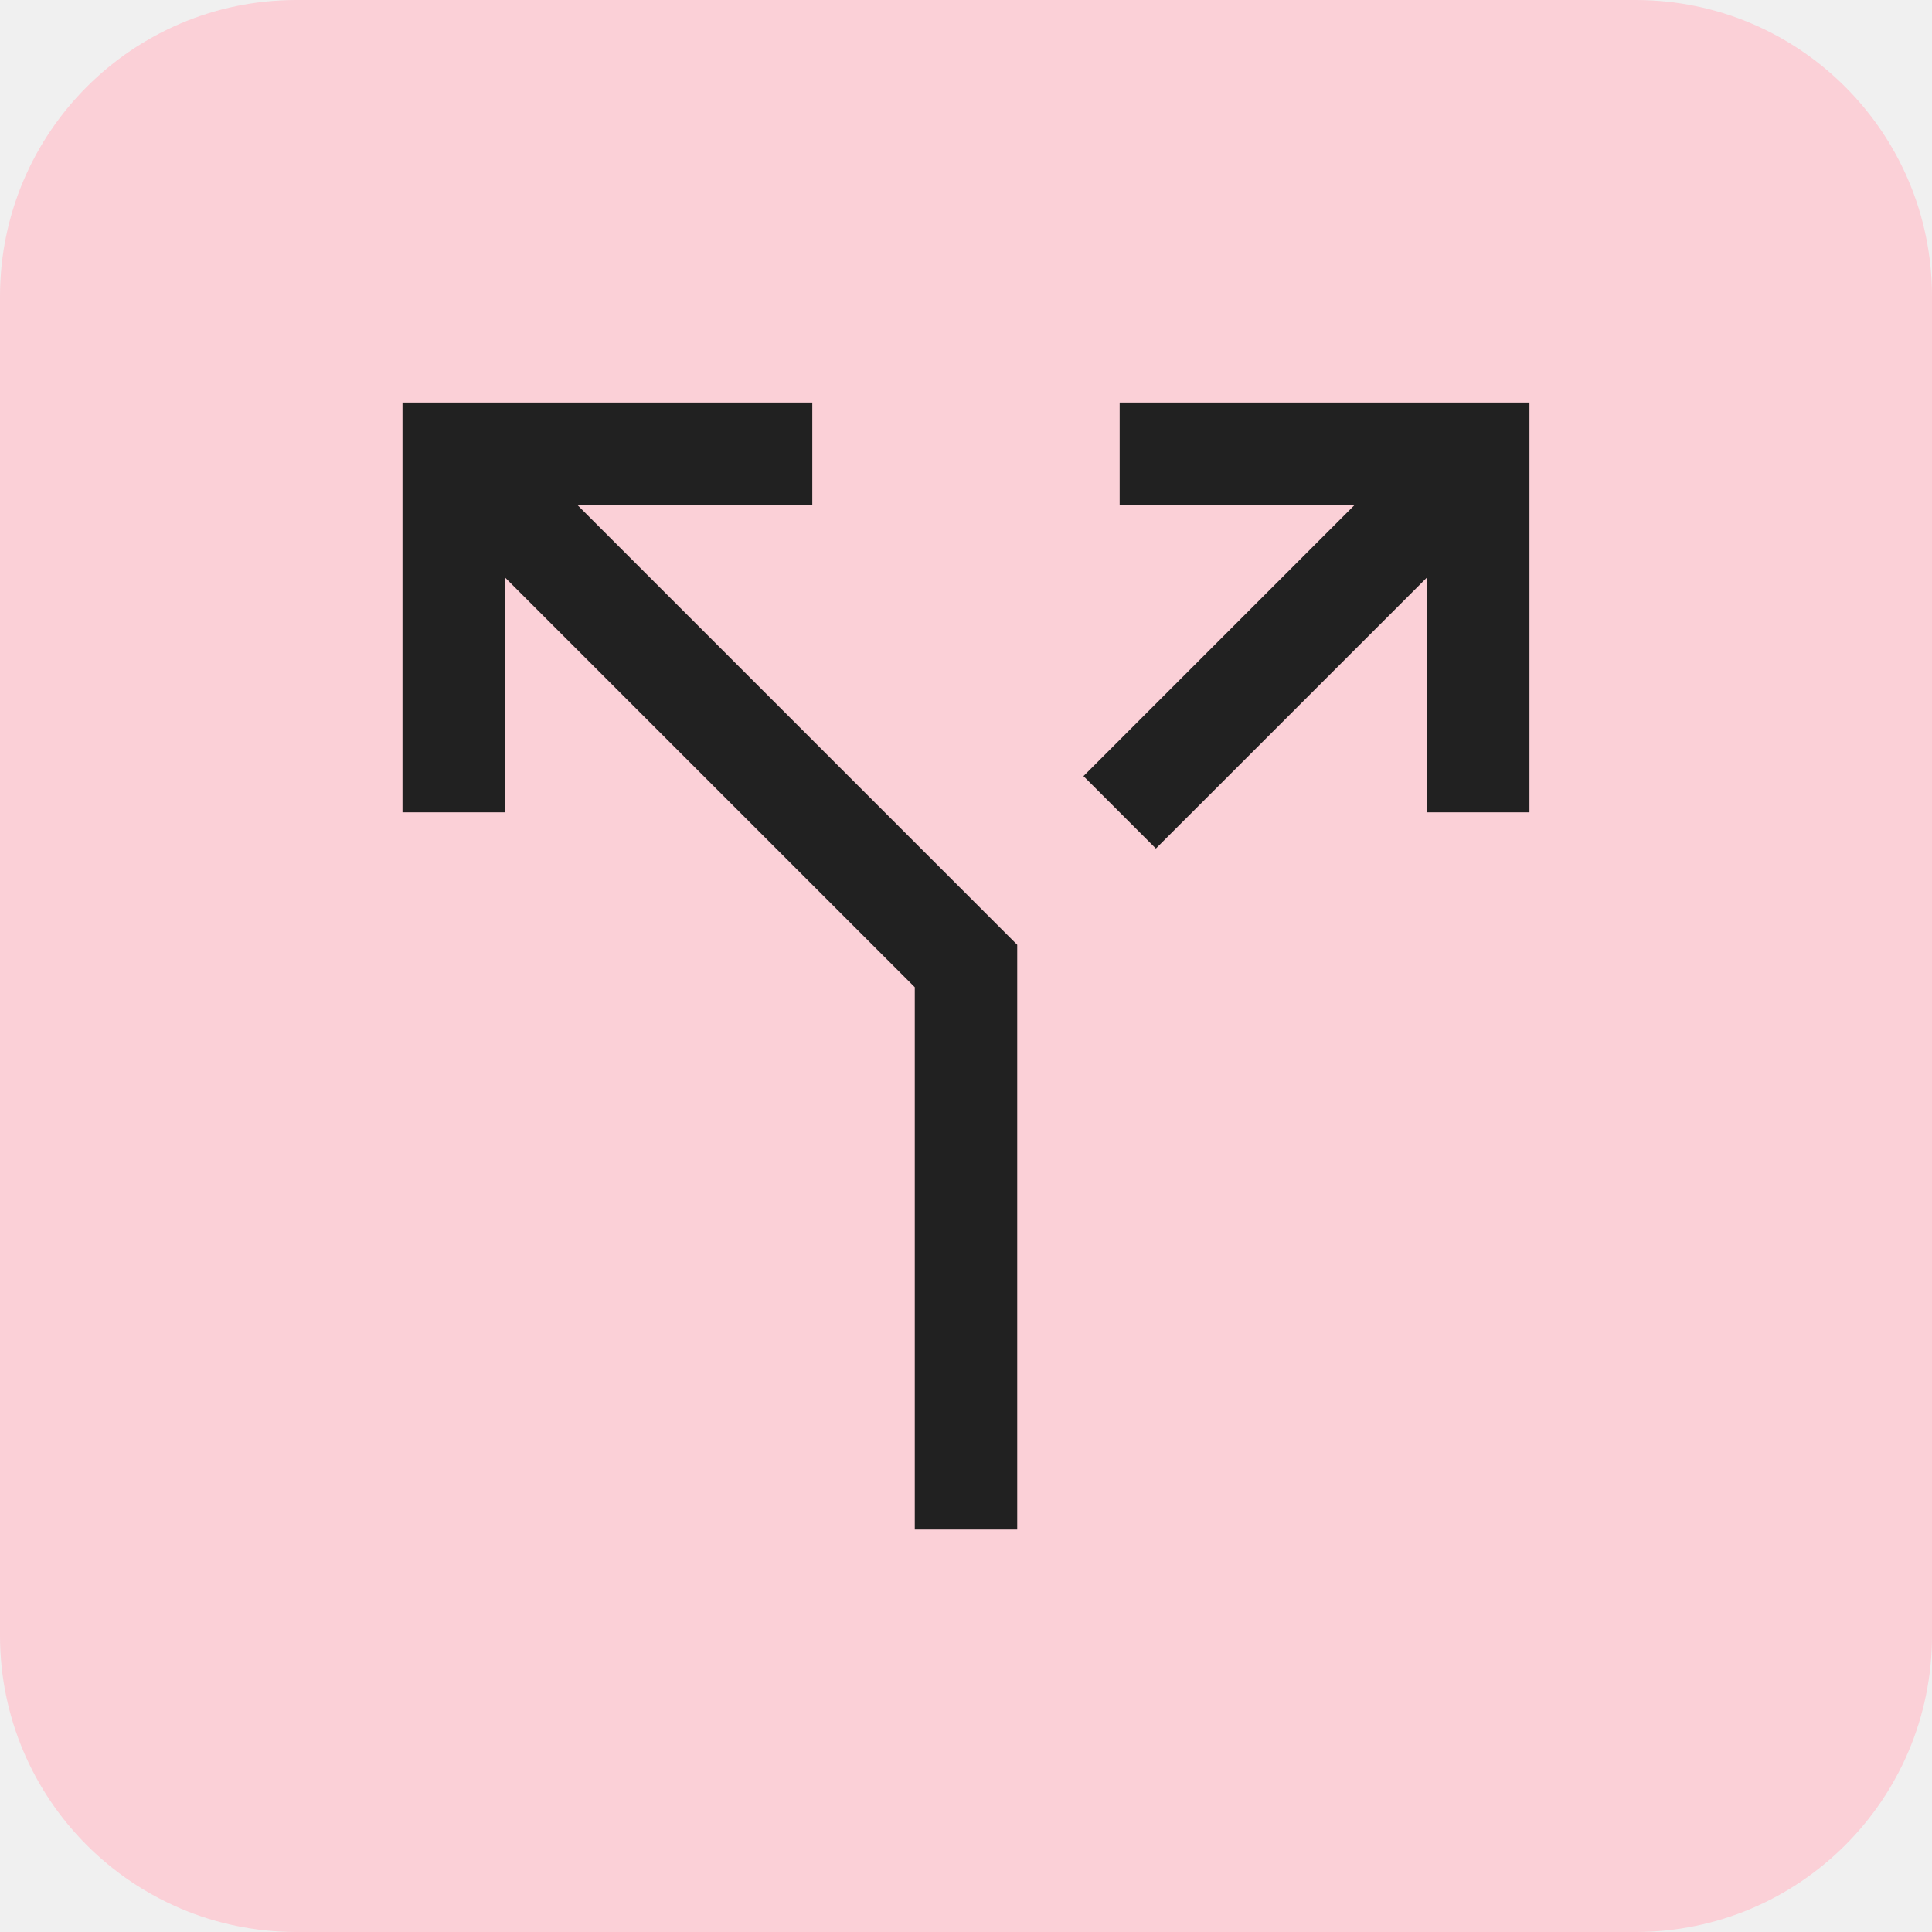
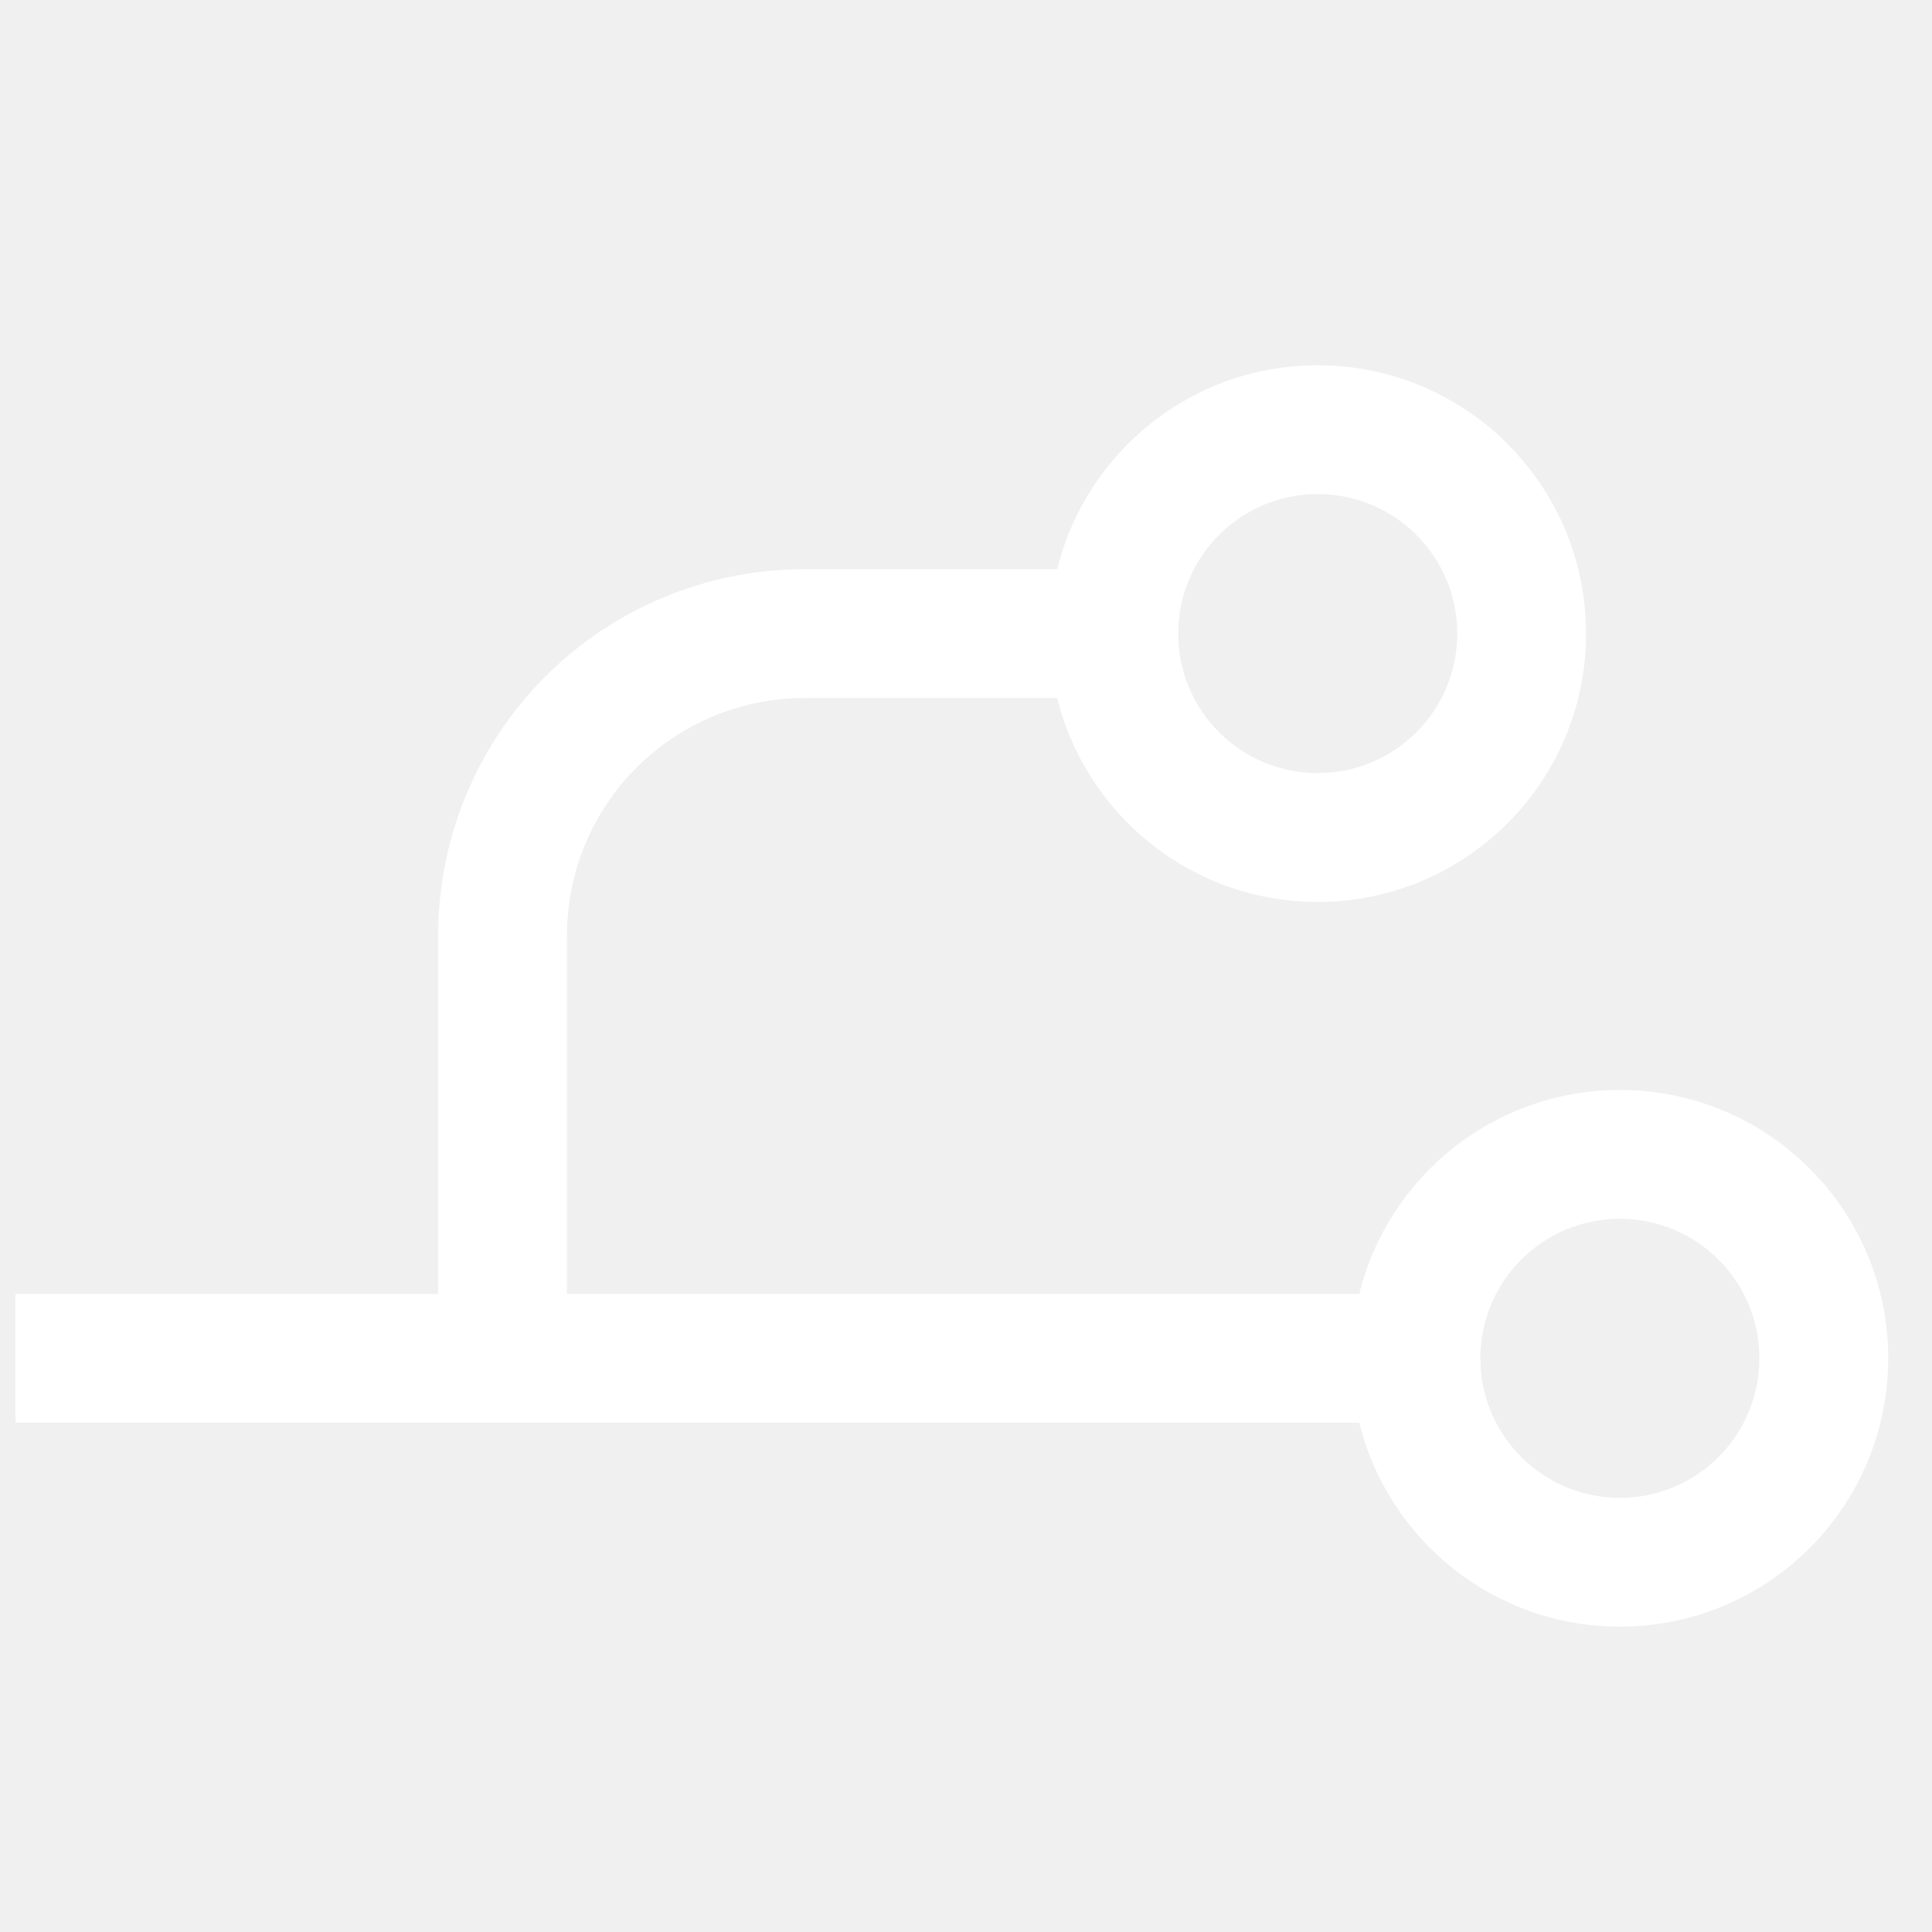
- <svg xmlns="http://www.w3.org/2000/svg" width="44" height="44" viewBox="0 0 44 44" fill="none">
-   <rect width="44" height="44" rx="6.75" fill="#FBD0D7" />
-   <path d="M10.333 10.334L22 22V34.834" stroke="#212121" stroke-width="2.333" stroke-miterlimit="10" />
-   <path d="M25.5 18.5L33.667 10.334" stroke="#212121" stroke-width="2.333" stroke-miterlimit="10" />
-   <path d="M10.333 17.334V10.334H17.333" stroke="#212121" stroke-width="2.333" stroke-miterlimit="10" stroke-linecap="square" />
-   <path d="M33.666 17.334V10.334H26.666" stroke="#212121" stroke-width="2.333" stroke-miterlimit="10" stroke-linecap="square" />
+ <svg xmlns="http://www.w3.org/2000/svg" width="18" height="18" viewBox="0 0 18 18" fill="none">
+   <path fill-rule="evenodd" clip-rule="evenodd" d="M13.577 5.903C13.577 6.621 12.995 7.203 12.277 7.203C11.559 7.203 10.977 6.621 10.977 5.903C10.977 5.185 11.559 4.603 12.277 4.603C12.995 4.603 13.577 5.185 13.577 5.903ZM14.777 5.903C14.777 7.284 13.658 8.403 12.277 8.403C11.104 8.403 10.119 7.594 9.85 6.503H7.495C6.908 6.503 6.345 6.737 5.93 7.152C5.515 7.567 5.282 8.13 5.282 8.717V12.055H12.664C12.933 10.964 13.918 10.155 15.092 10.155C16.473 10.155 17.592 11.274 17.592 12.655C17.592 14.036 16.473 15.155 15.092 15.155C13.918 15.155 12.933 14.346 12.664 13.255L5.282 13.255H4.082L0.744 13.255H0.144V12.055H0.744H4.082V8.717C4.082 7.811 4.441 6.943 5.081 6.303C5.721 5.663 6.59 5.303 7.495 5.303H9.85C10.118 4.212 11.103 3.403 12.277 3.403C13.658 3.403 14.777 4.523 14.777 5.903ZM15.092 13.955C15.81 13.955 16.392 13.373 16.392 12.655C16.392 11.937 15.81 11.355 15.092 11.355C14.374 11.355 13.792 11.937 13.792 12.655C13.792 13.373 14.374 13.955 15.092 13.955Z" fill="white" />
</svg>
